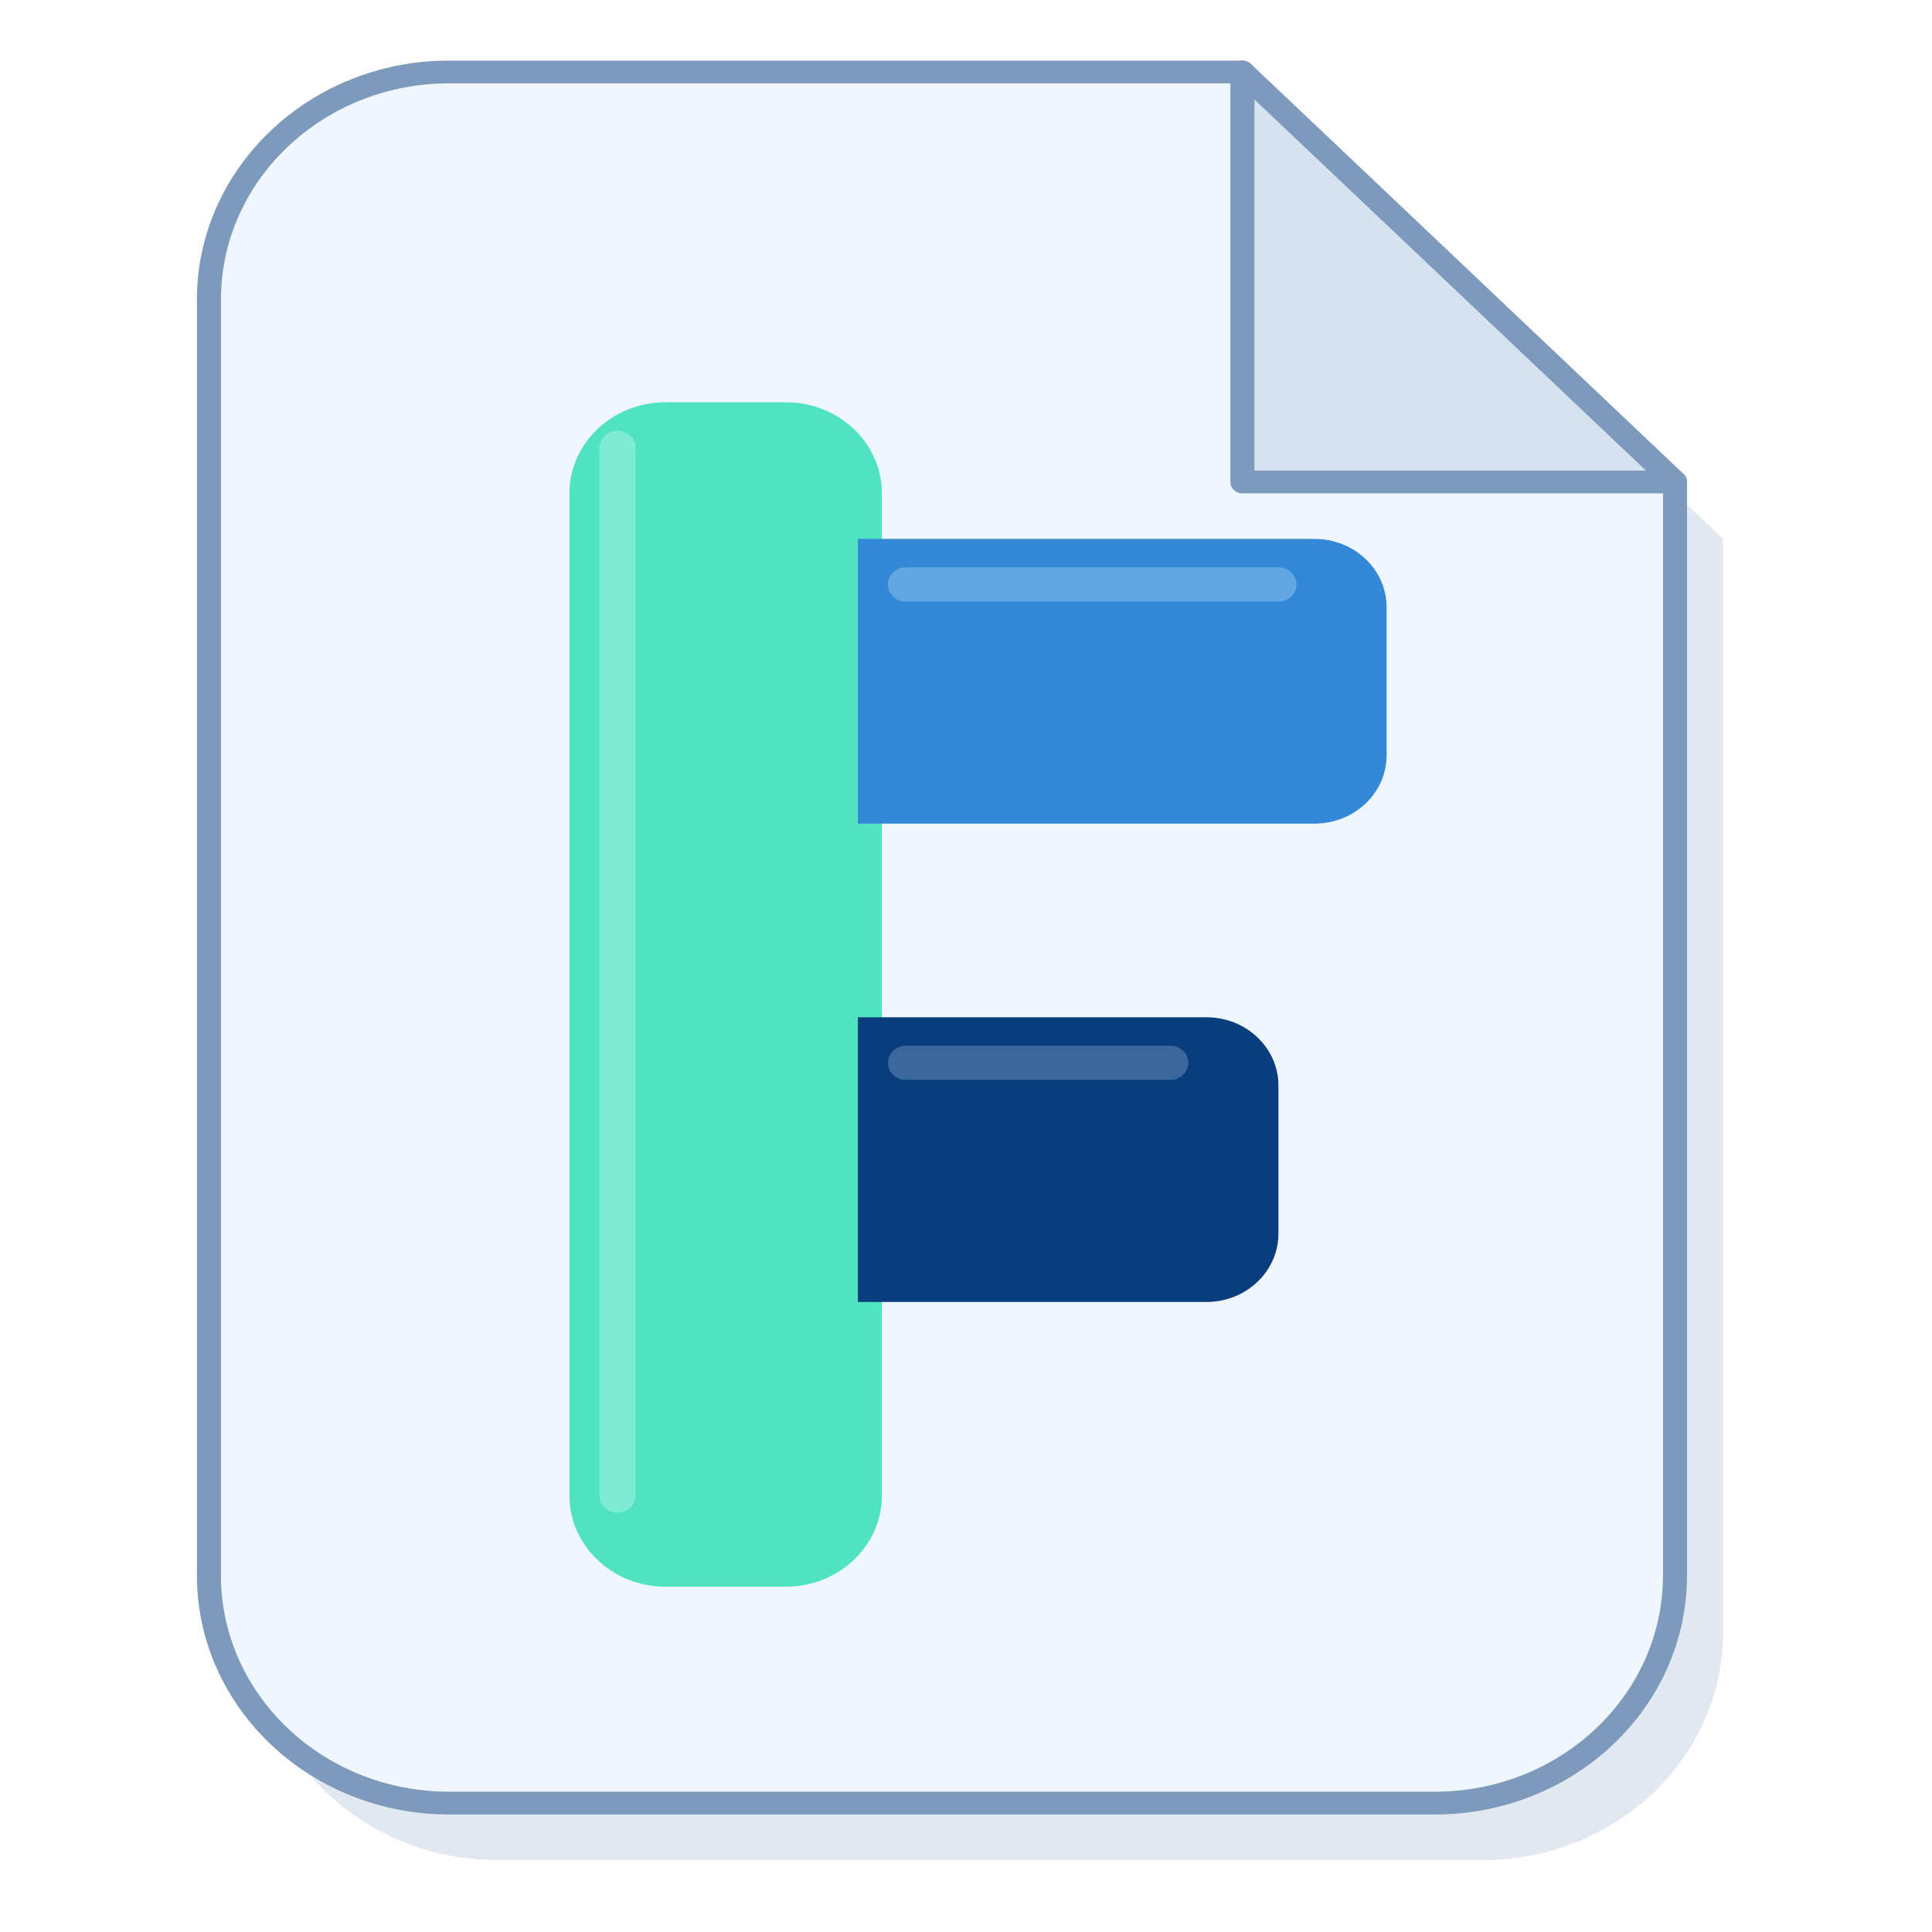
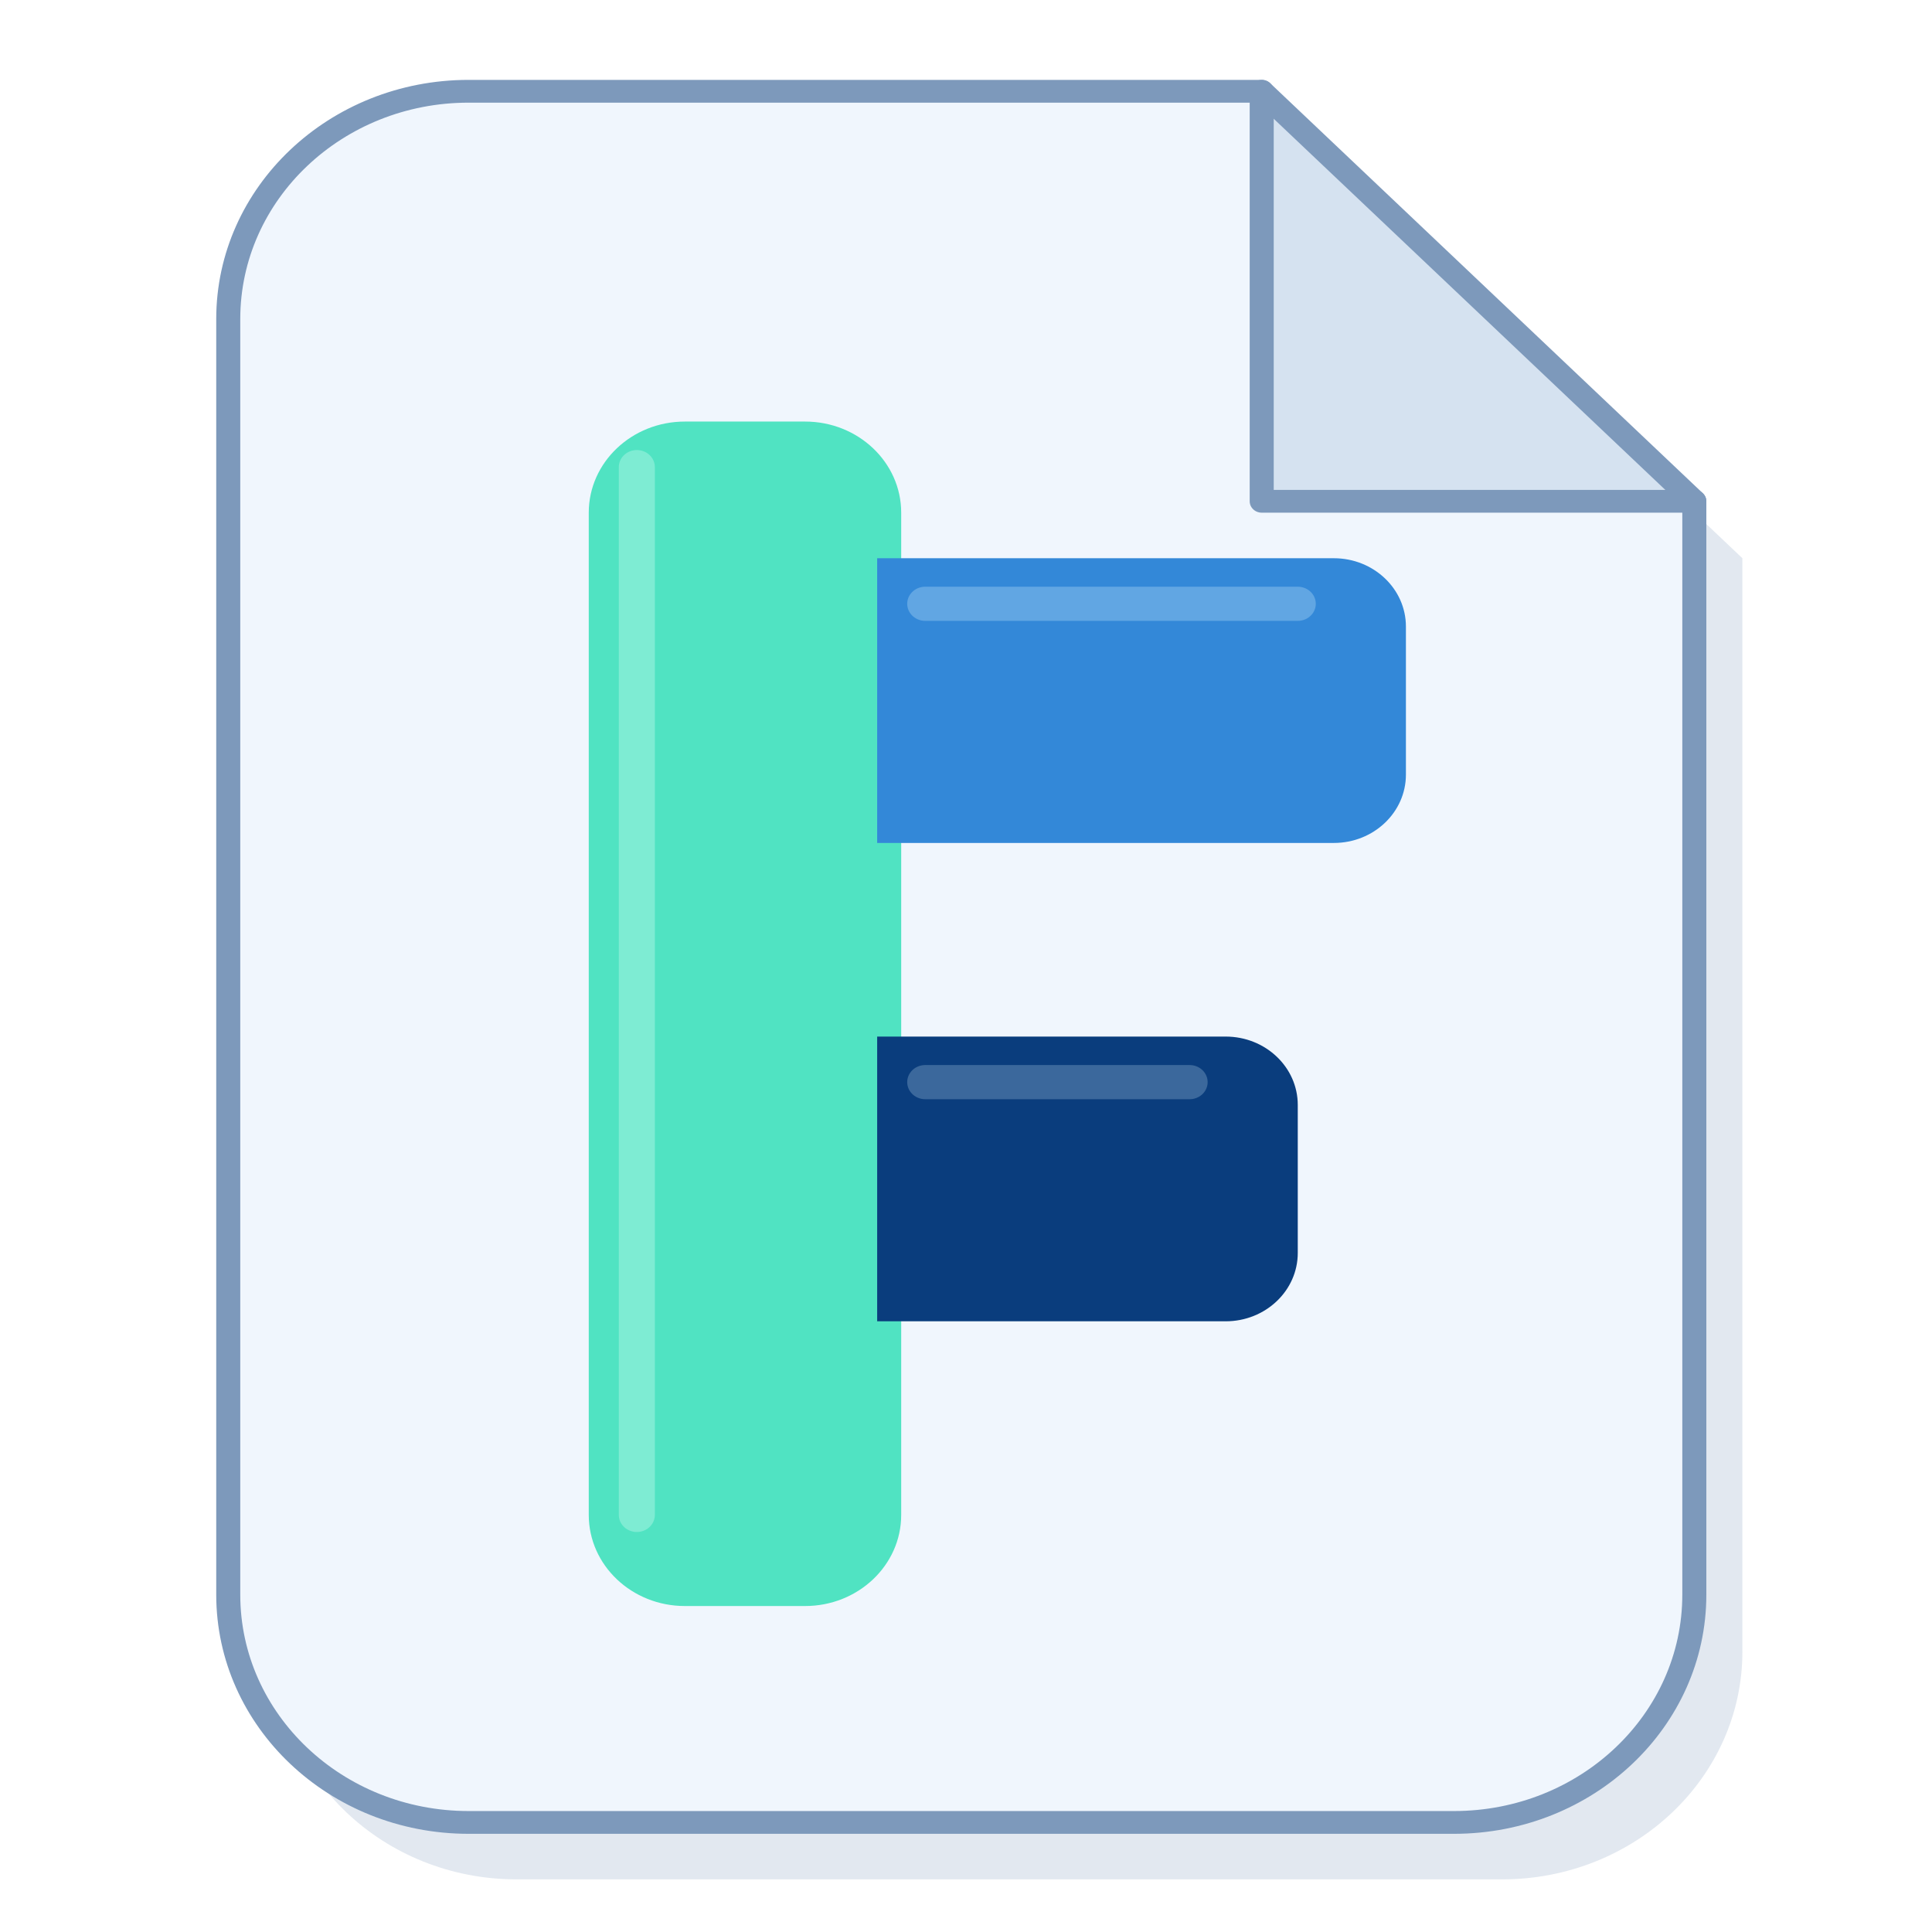
<svg xmlns="http://www.w3.org/2000/svg" width="200" height="200" viewBox="0 0 200 200">
-   <g transform="translate(5 3.5)">
+   <g transform="translate(7 5.5)">
    <g transform="translate(95 96.5) scale(1.244 1.179) translate(-95 -96.5)">
      <path d="M56 23H122L158 59V155C158 166.046 149.046 175 138 175H56C44.954 175 36 166.046 36 155V43C36 31.954 44.954 23 56 23Z" fill="#0A3D7D" opacity="0.12" />
      <path d="M52 18H118L154 54V150C154 161.046 145.046 170 134 170H52C40.954 170 32 161.046 32 150V38C32 26.954 40.954 18 52 18Z" fill="#F8FBFF" />
      <path d="M52 18H118L154 54V150C154 161.046 145.046 170 134 170H52C40.954 170 32 161.046 32 150V38C32 26.954 40.954 18 52 18Z" fill="#CFE0F4" opacity="0.18" />
      <path d="M118 18V54H154L118 18Z" fill="#E4EEF9" />
      <path d="M118 18V54H154L118 18Z" fill="#C8D8EA" opacity="0.55" />
      <path d="M52 18H118L154 54V150C154 161.046 145.046 170 134 170H52C40.954 170 32 161.046 32 150V38C32 26.954 40.954 18 52 18Z" fill="none" stroke="#7D99BB" stroke-width="2" stroke-linejoin="round" />
      <path d="M118 18V54H154" fill="none" stroke="#7D99BB" stroke-width="2" stroke-linecap="round" stroke-linejoin="round" />
      <g transform="translate(-6 0)">
        <rect x="68" y="47" width="26" height="104" rx="8" fill="#50E3C2" />
        <path d="M92 59H130C133.314 59 136 61.686 136 65V78C136 81.314 133.314 84 130 84H92Z" fill="#3388D8" />
        <path d="M92 101H121C124.314 101 127 103.686 127 107V120C127 123.314 124.314 126 121 126H92Z" fill="#0A3D7D" />
        <path d="M72 51V143" fill="none" stroke="#DFFFF8" stroke-width="3" opacity="0.32" stroke-linecap="round" />
        <path d="M96 63H127" fill="none" stroke="#D7F4FF" stroke-width="3" opacity="0.28" stroke-linecap="round" />
        <path d="M96 105H118" fill="none" stroke="#D7F4FF" stroke-width="3" opacity="0.24" stroke-linecap="round" />
      </g>
    </g>
  </g>
</svg>
